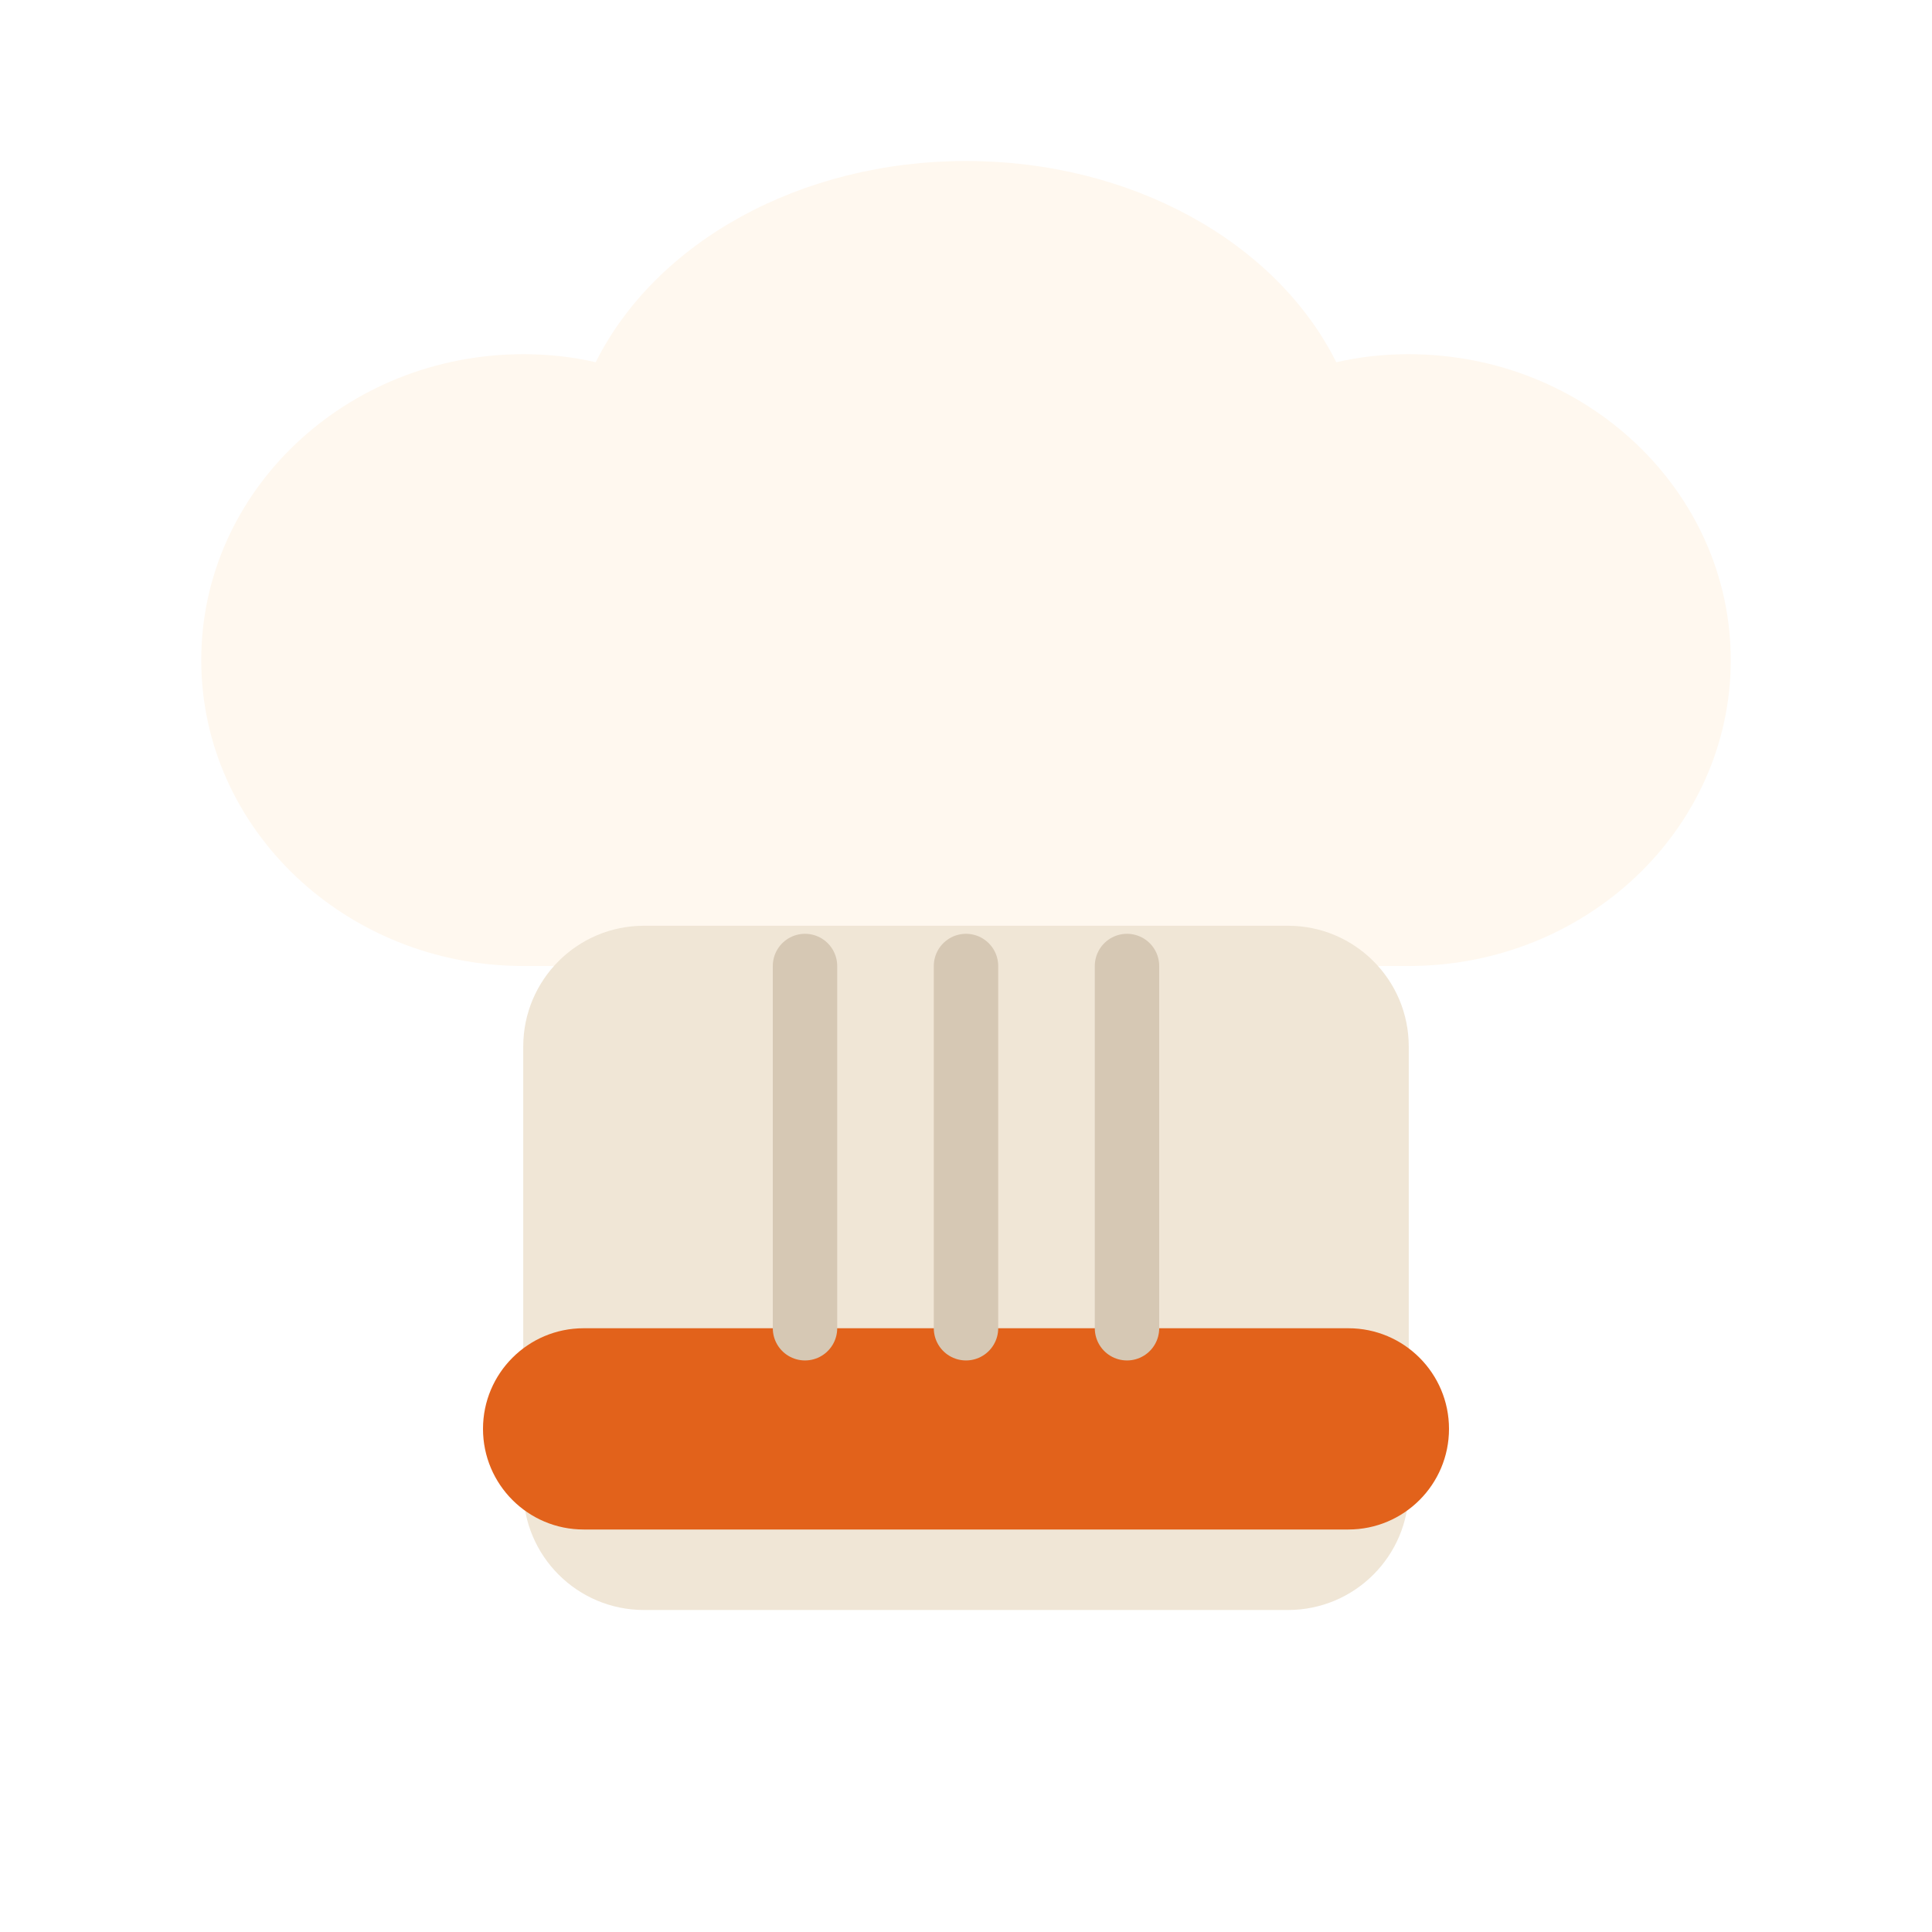
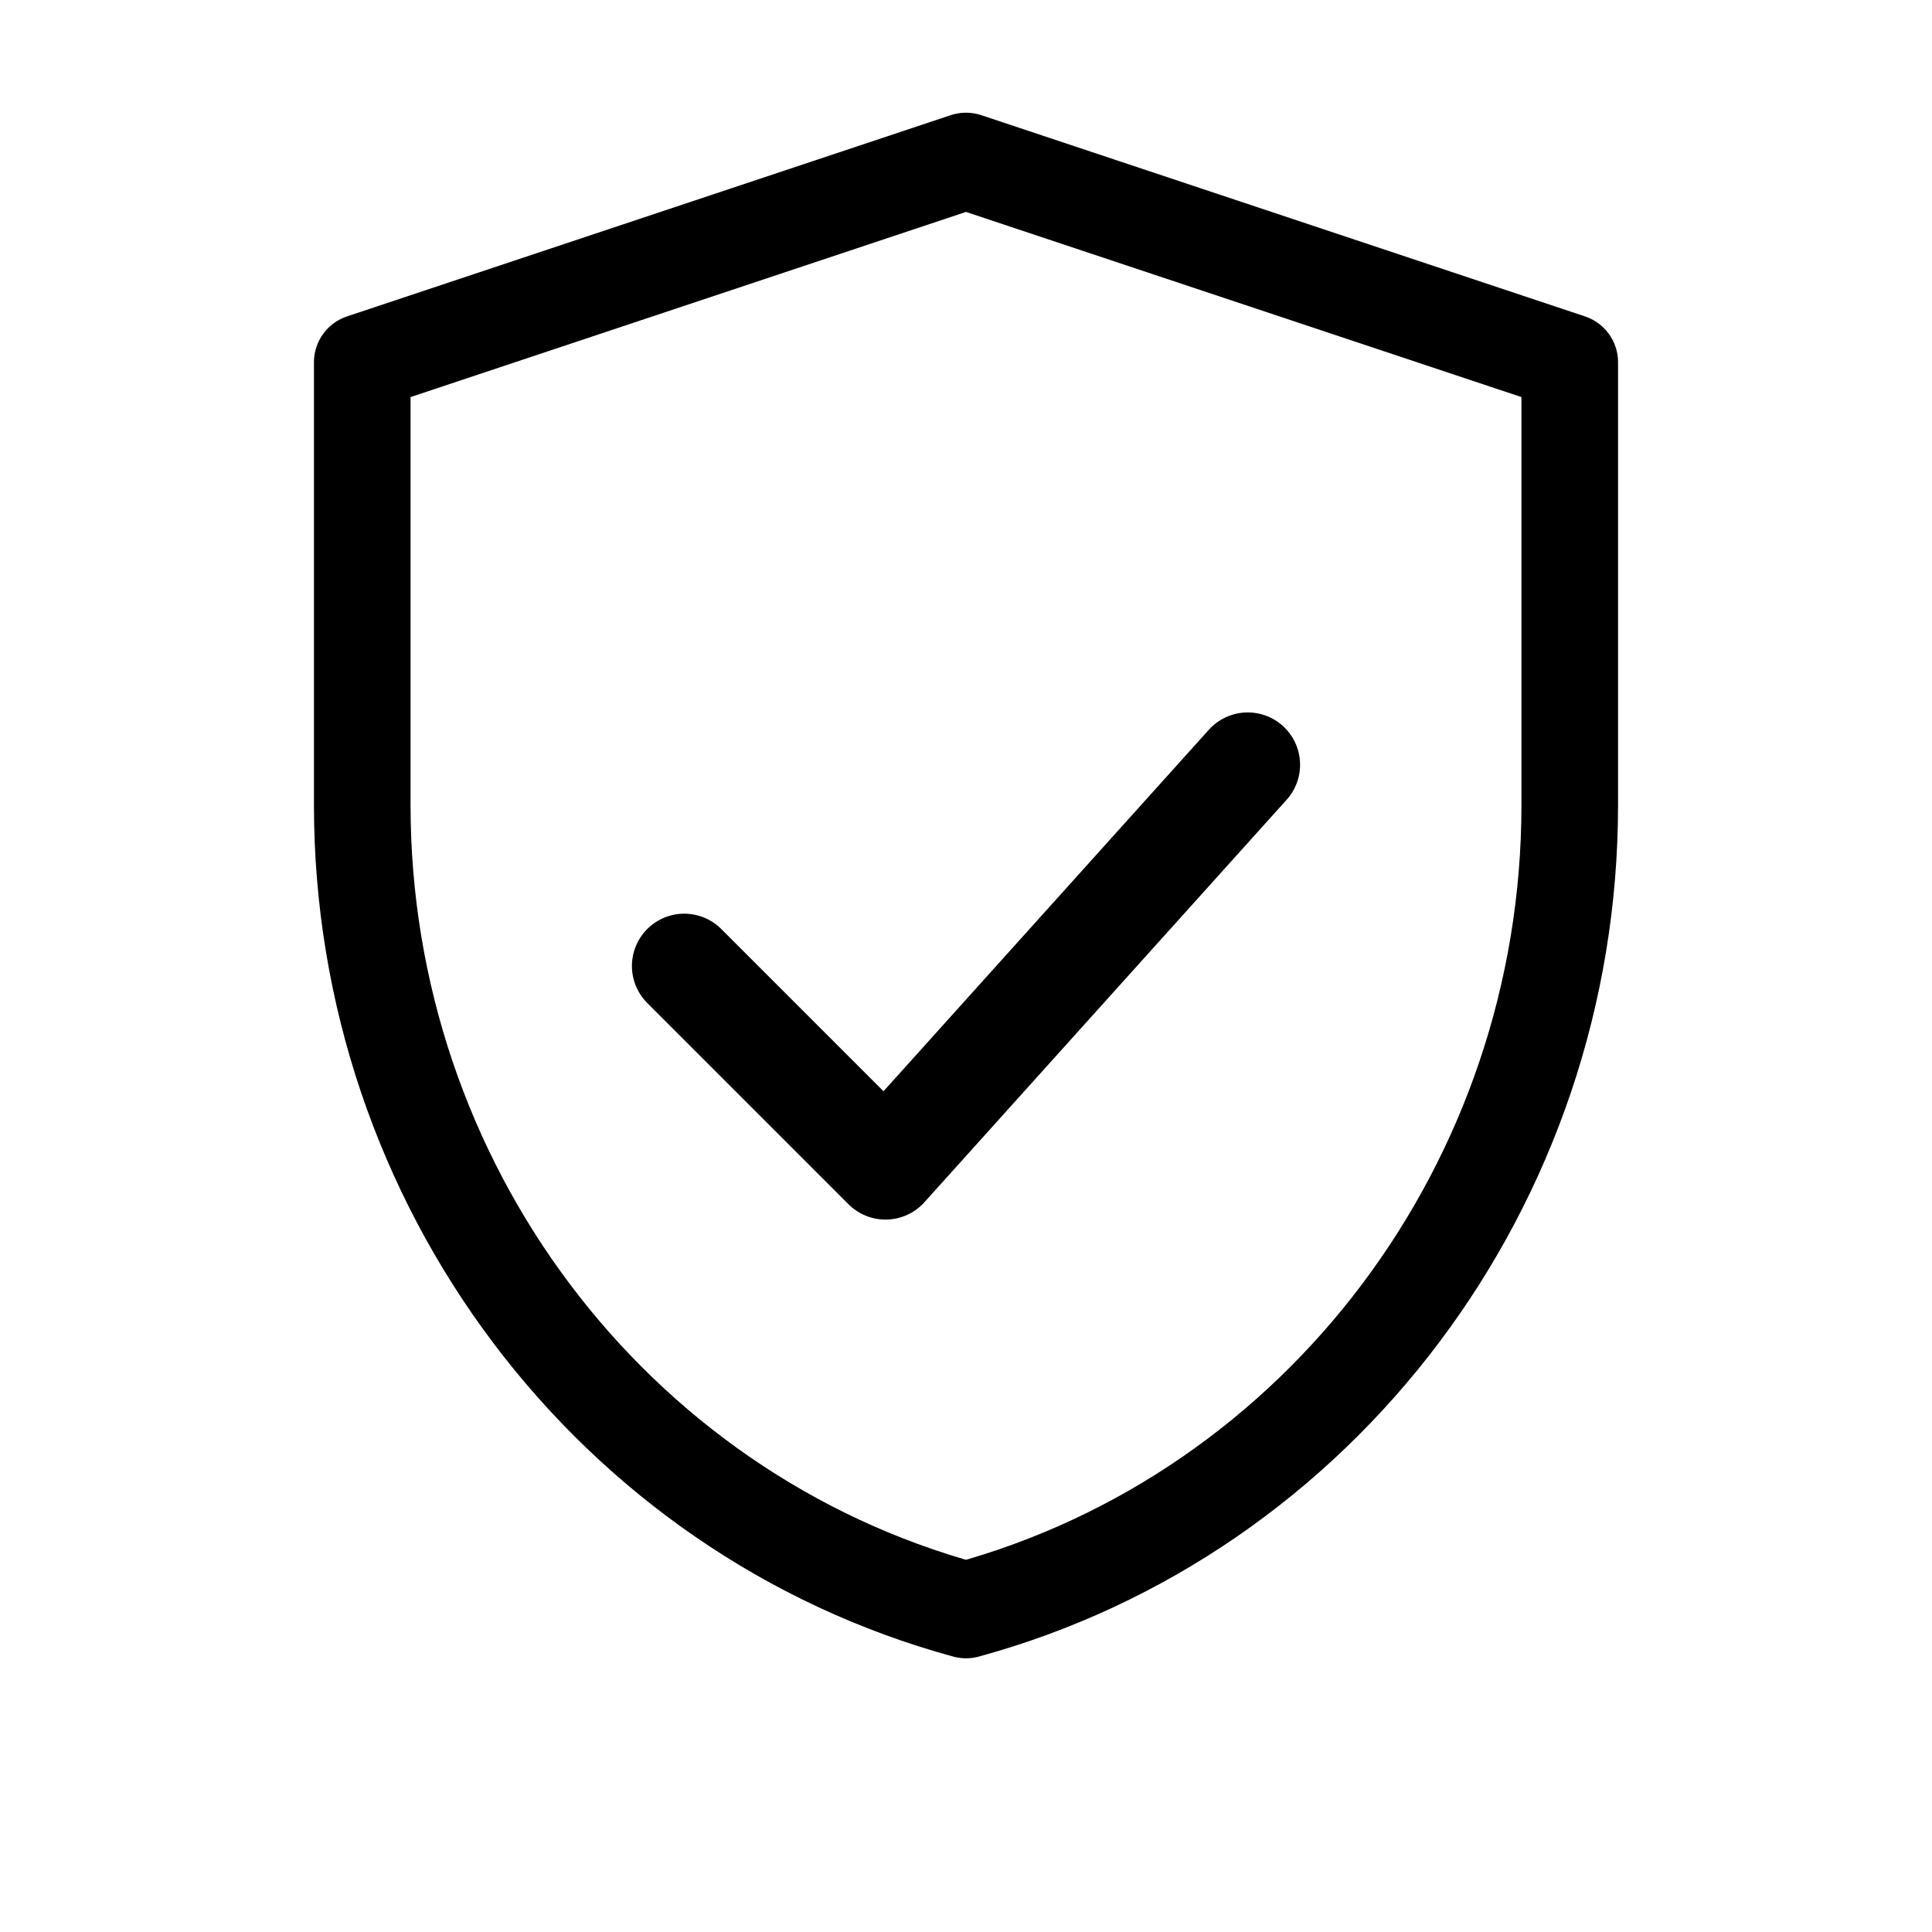
<svg xmlns="http://www.w3.org/2000/svg" viewBox="0 0 48 48" width="48" height="48" role="img" aria-label="Admin">
-   <path d="M13 24c-4.4 0-8-3.4-8-7.6C5 12.2 8.6 8.8 13 8.8c.6 0 1.2.06 1.8.2C16.3 6 19.9 4 24 4s7.7 2 9.2 5c.6-.14 1.2-.2 1.8-.2 4.4 0 8 3.4 8 7.6 0 4.2-3.6 7.6-8 7.6z" fill="#fff8ef" />
-   <rect x="13" y="23" width="22" height="17" rx="3" fill="#f0e6d6" />
-   <rect x="12" y="33" width="24" height="5" rx="2.5" fill="#e2621b" />
-   <path d="M20 24v9M24 24v9M28 24v9" stroke="#d6c8b4" stroke-width="1.6" stroke-linecap="round" />
+   <path d="M24 4l15 5v11c0 9.4-6.2 17.6-15 20-8.8-2.4-15-10.6-15-20V9z" fill="none" stroke="currentColor" stroke-width="2.4" stroke-linejoin="round" />
+   <path d="M17 24l5 5 9-10" fill="none" stroke="currentColor" stroke-width="2.6" stroke-linecap="round" stroke-linejoin="round" />
</svg>
